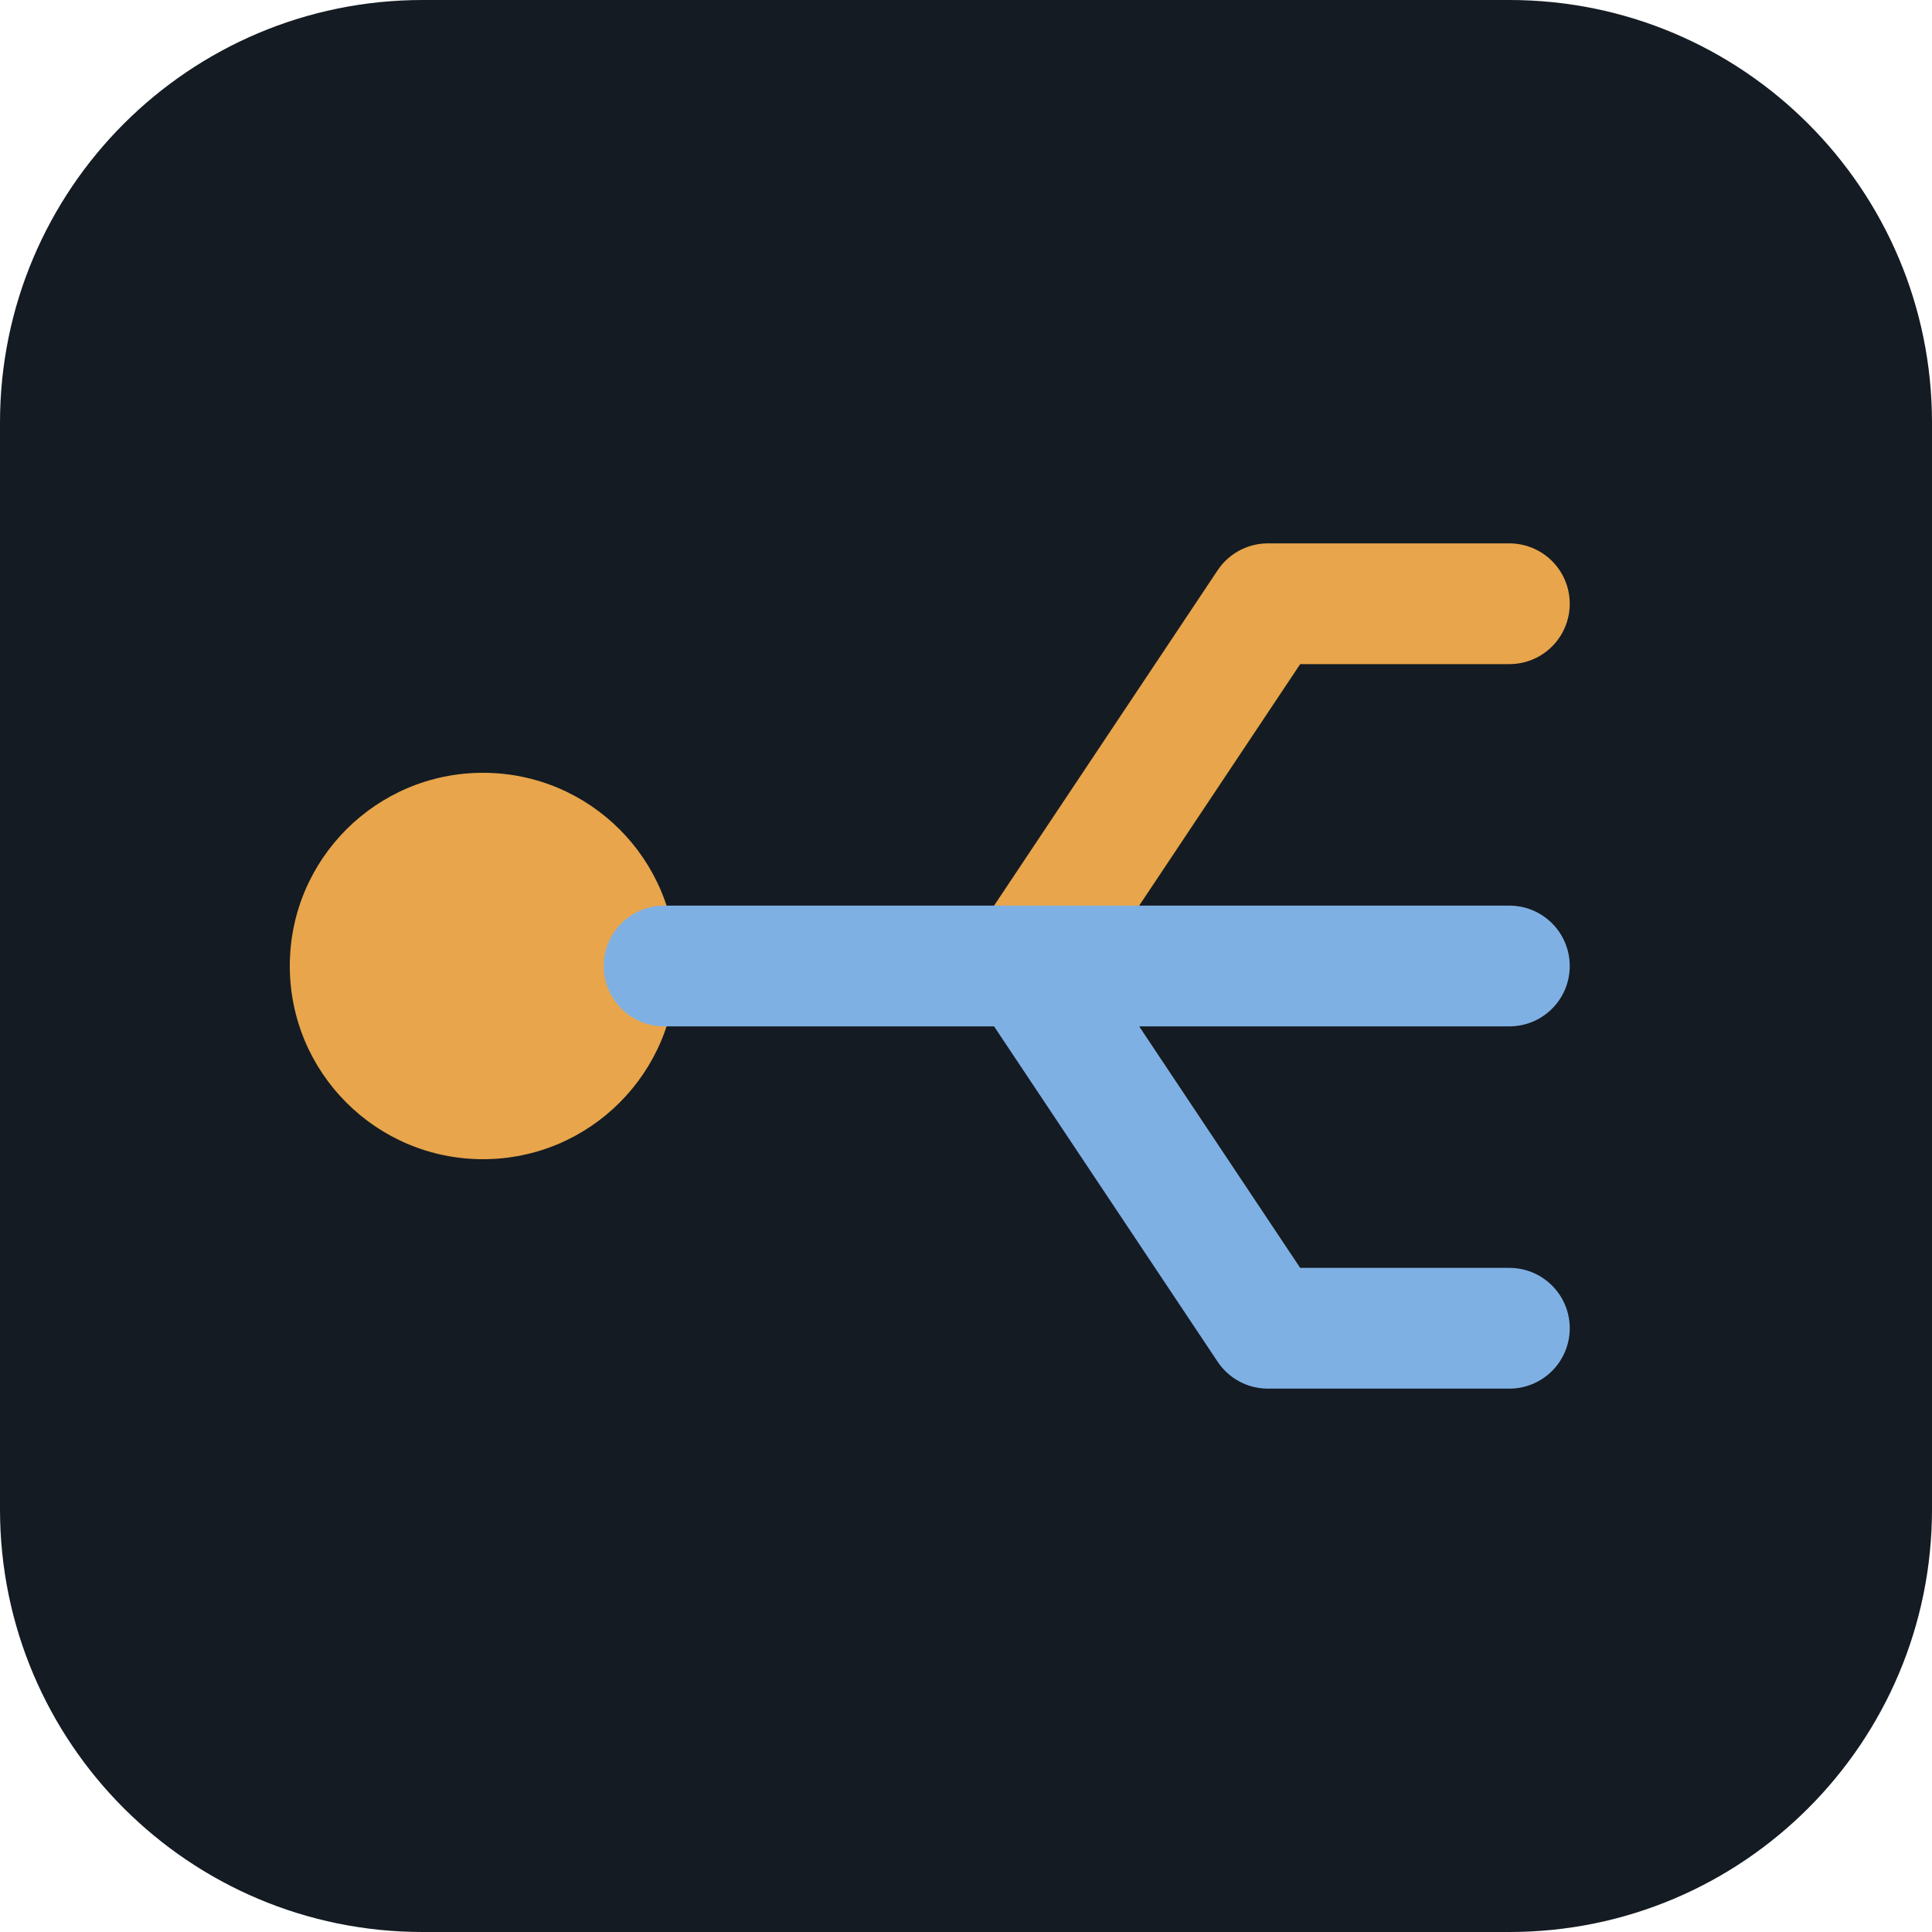
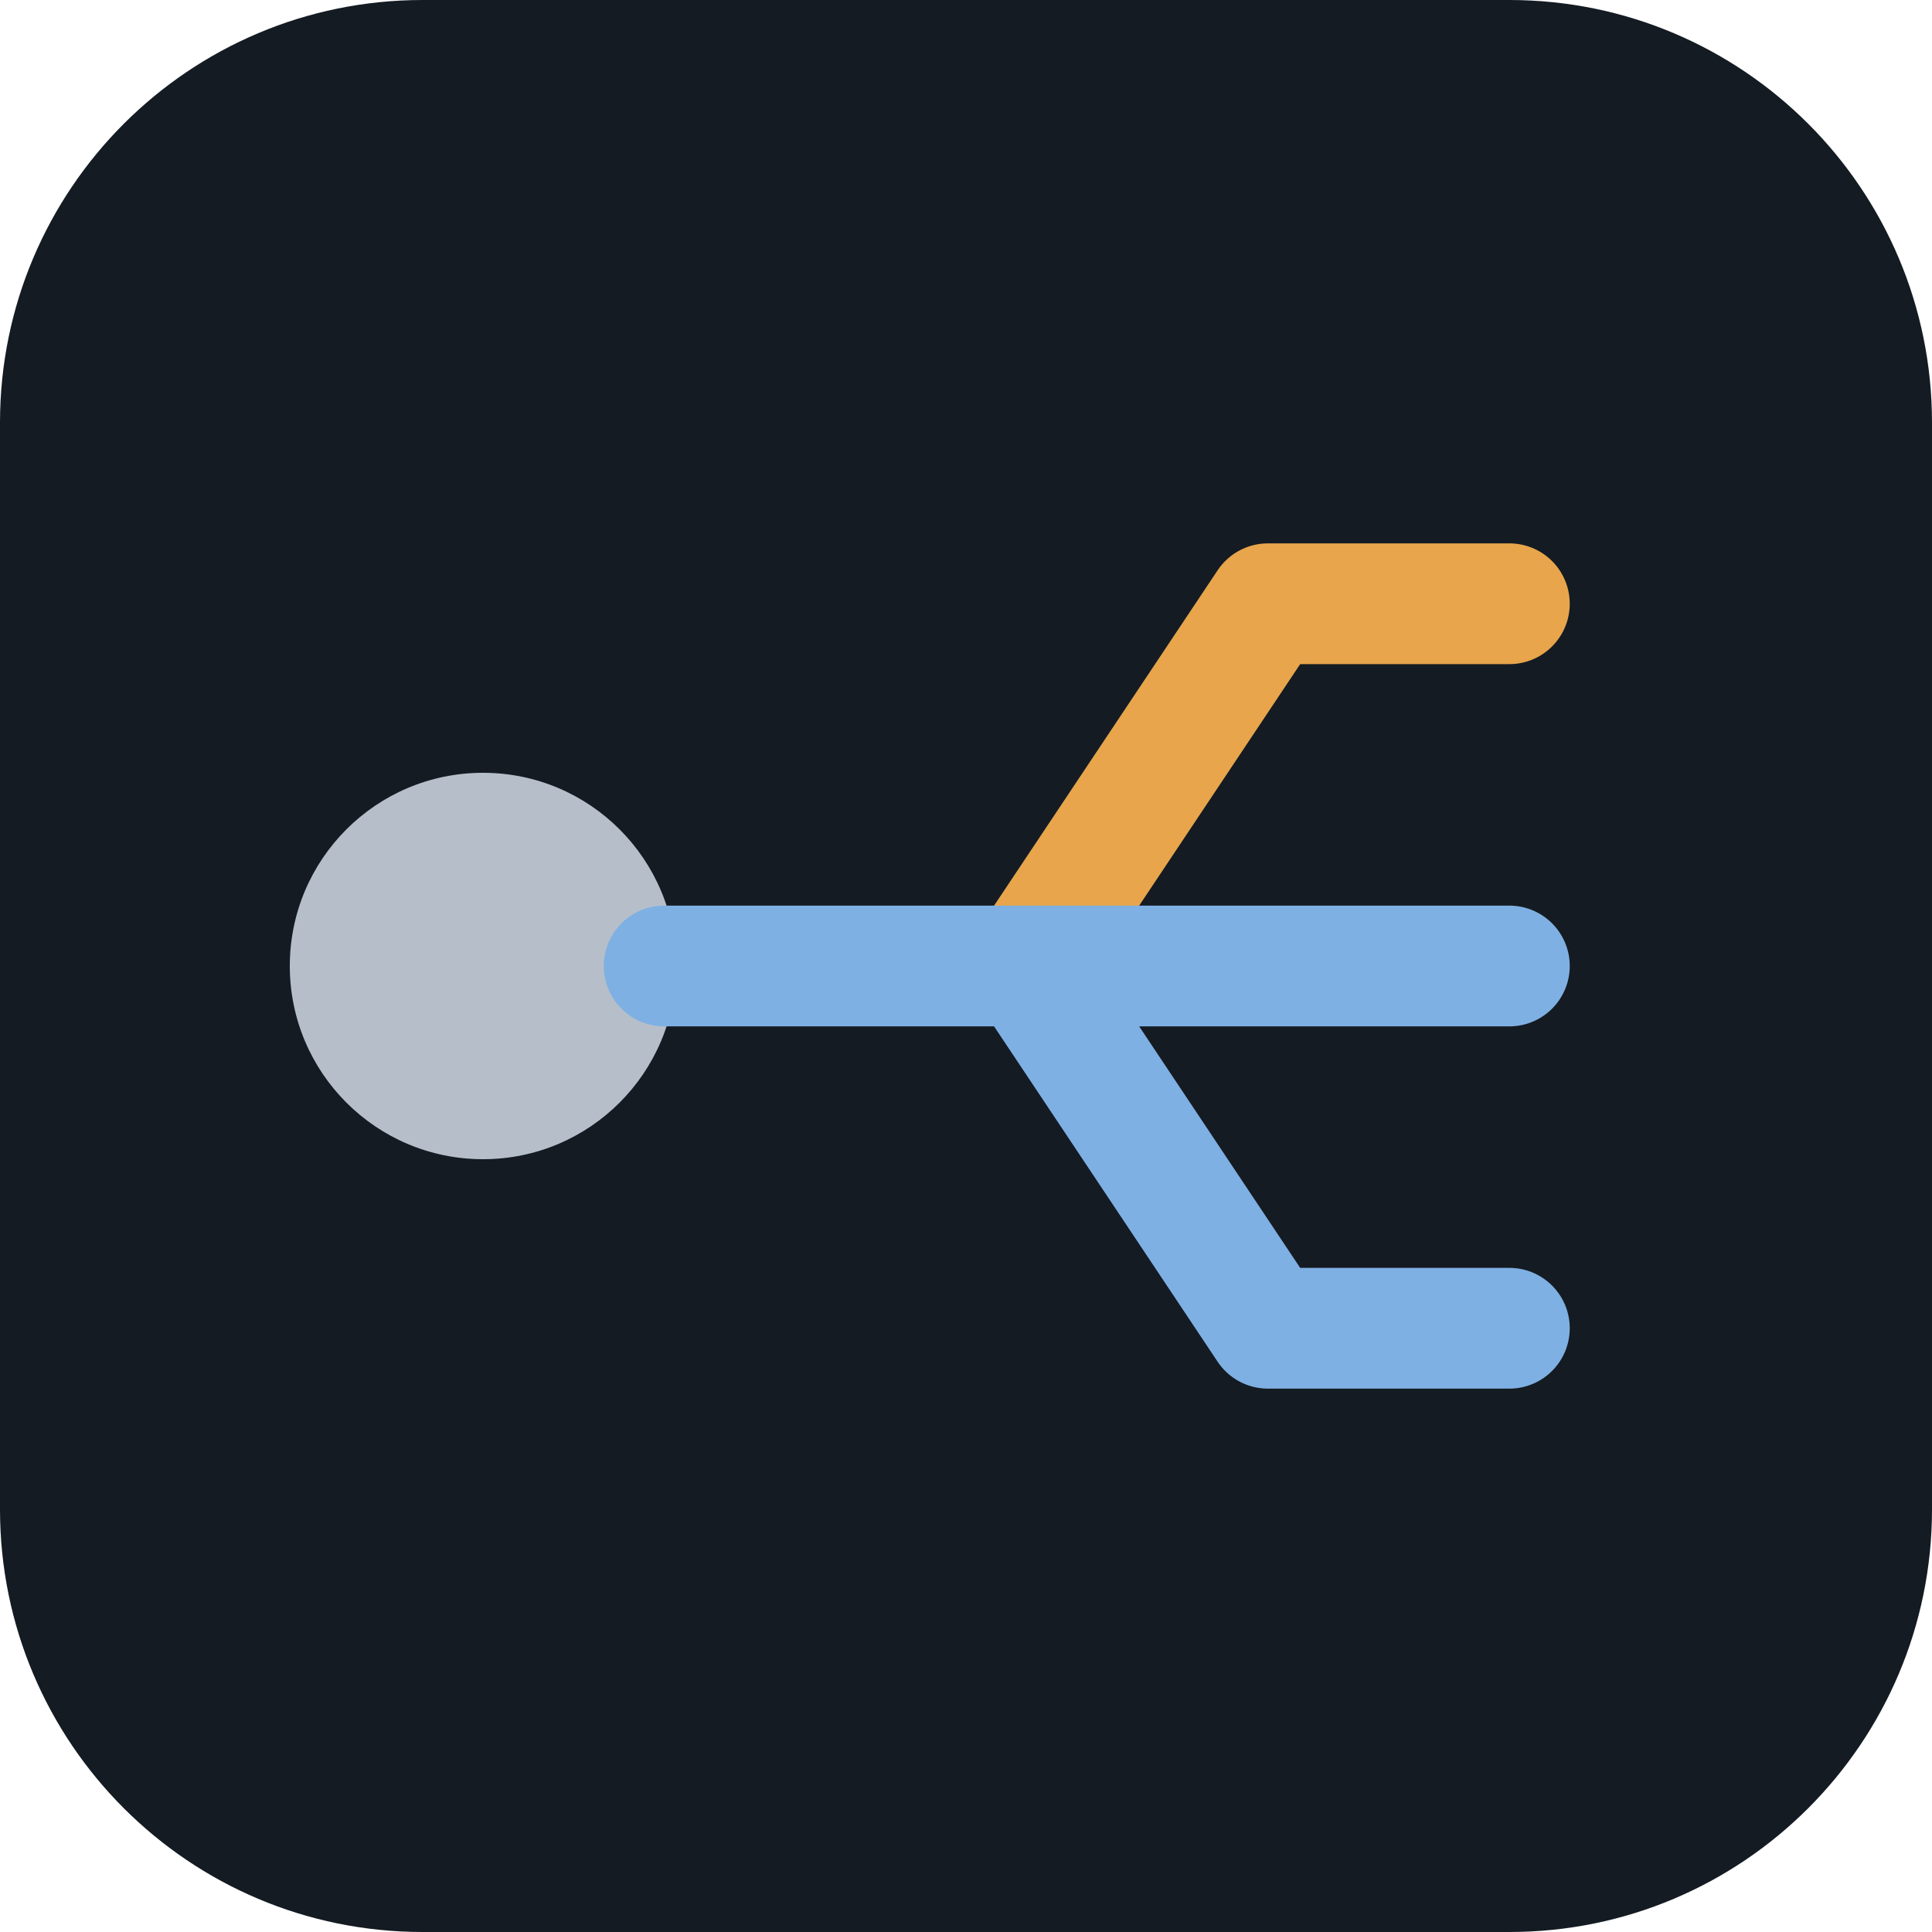
<svg xmlns="http://www.w3.org/2000/svg" viewBox="0 0 32 32">
  <rect width="32" height="32" rx="7" fill="#141b22" />
-   <circle cx="8" cy="16" r="3.2" fill="#e8a54b" />
+   <circle cx="8" cy="16" r="3.2" fill="#b6bfc9" />
  <g fill="none" stroke-width="2" stroke-linecap="round" stroke-linejoin="round">
    <path d="M17 16l4-6h4" stroke="#e8a54b" />
    <path d="M11 16h14M17 16l4 6h4" stroke="#7fb0e3" />
  </g>
</svg>
